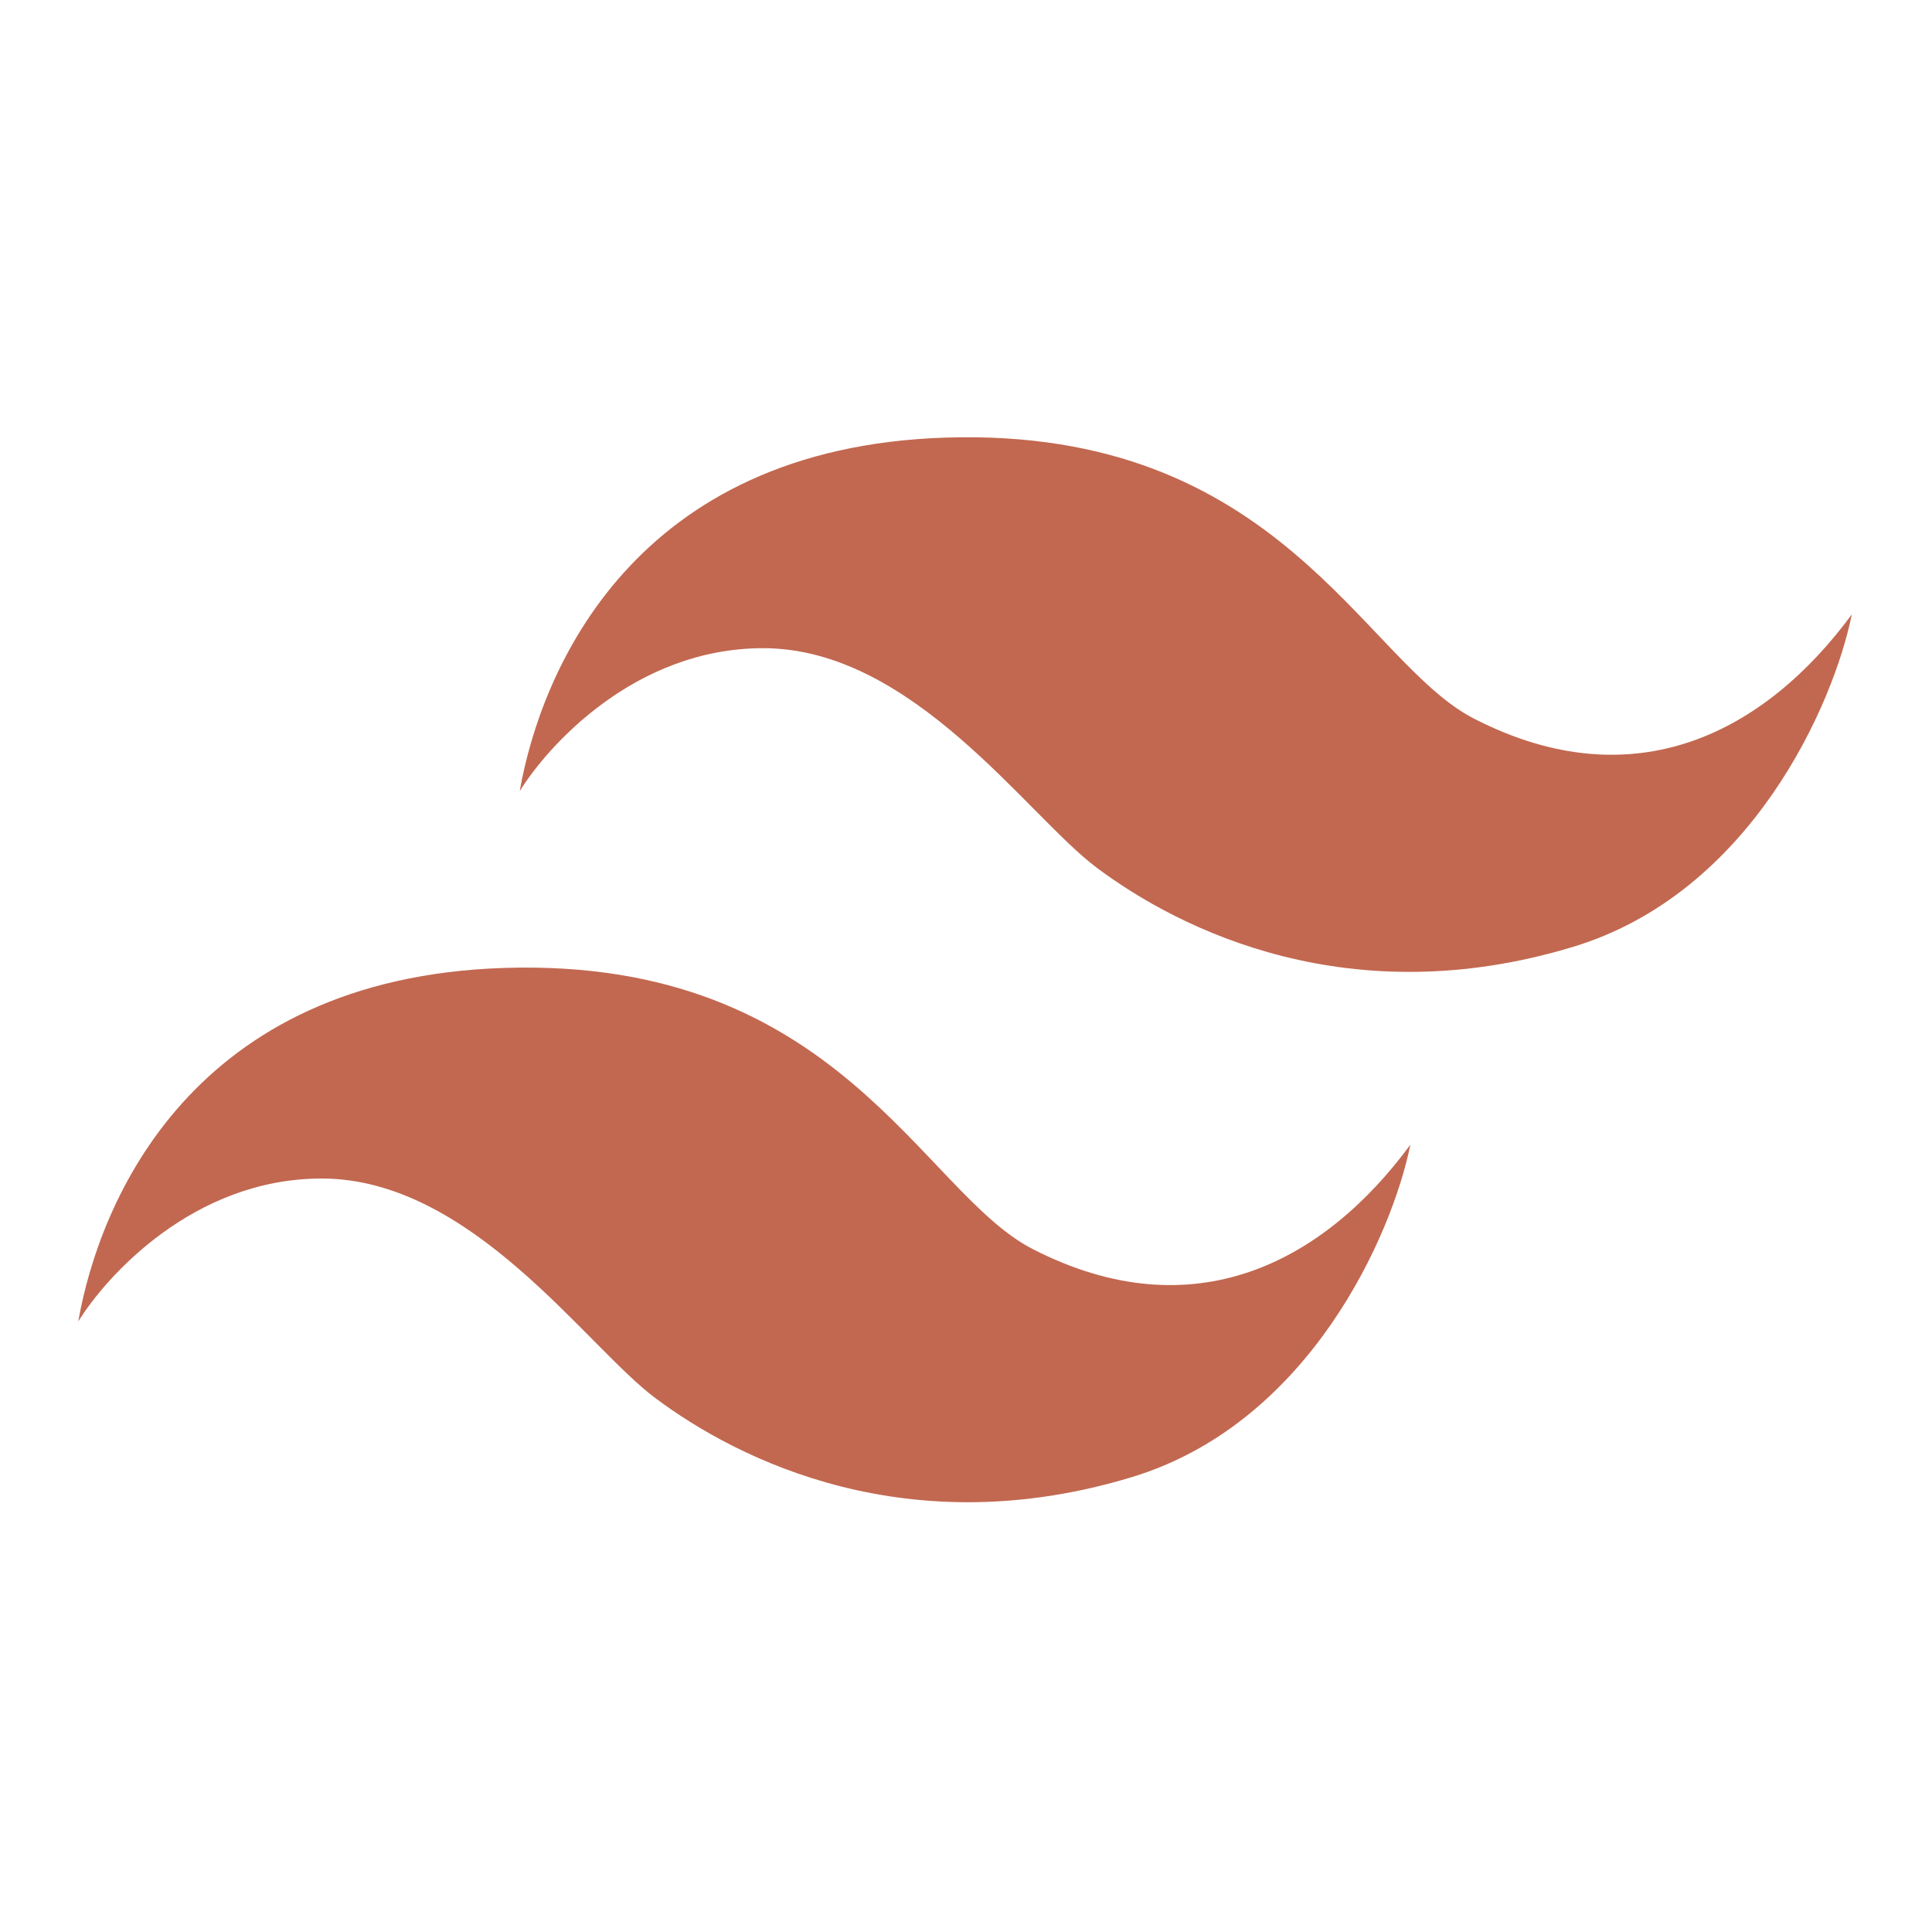
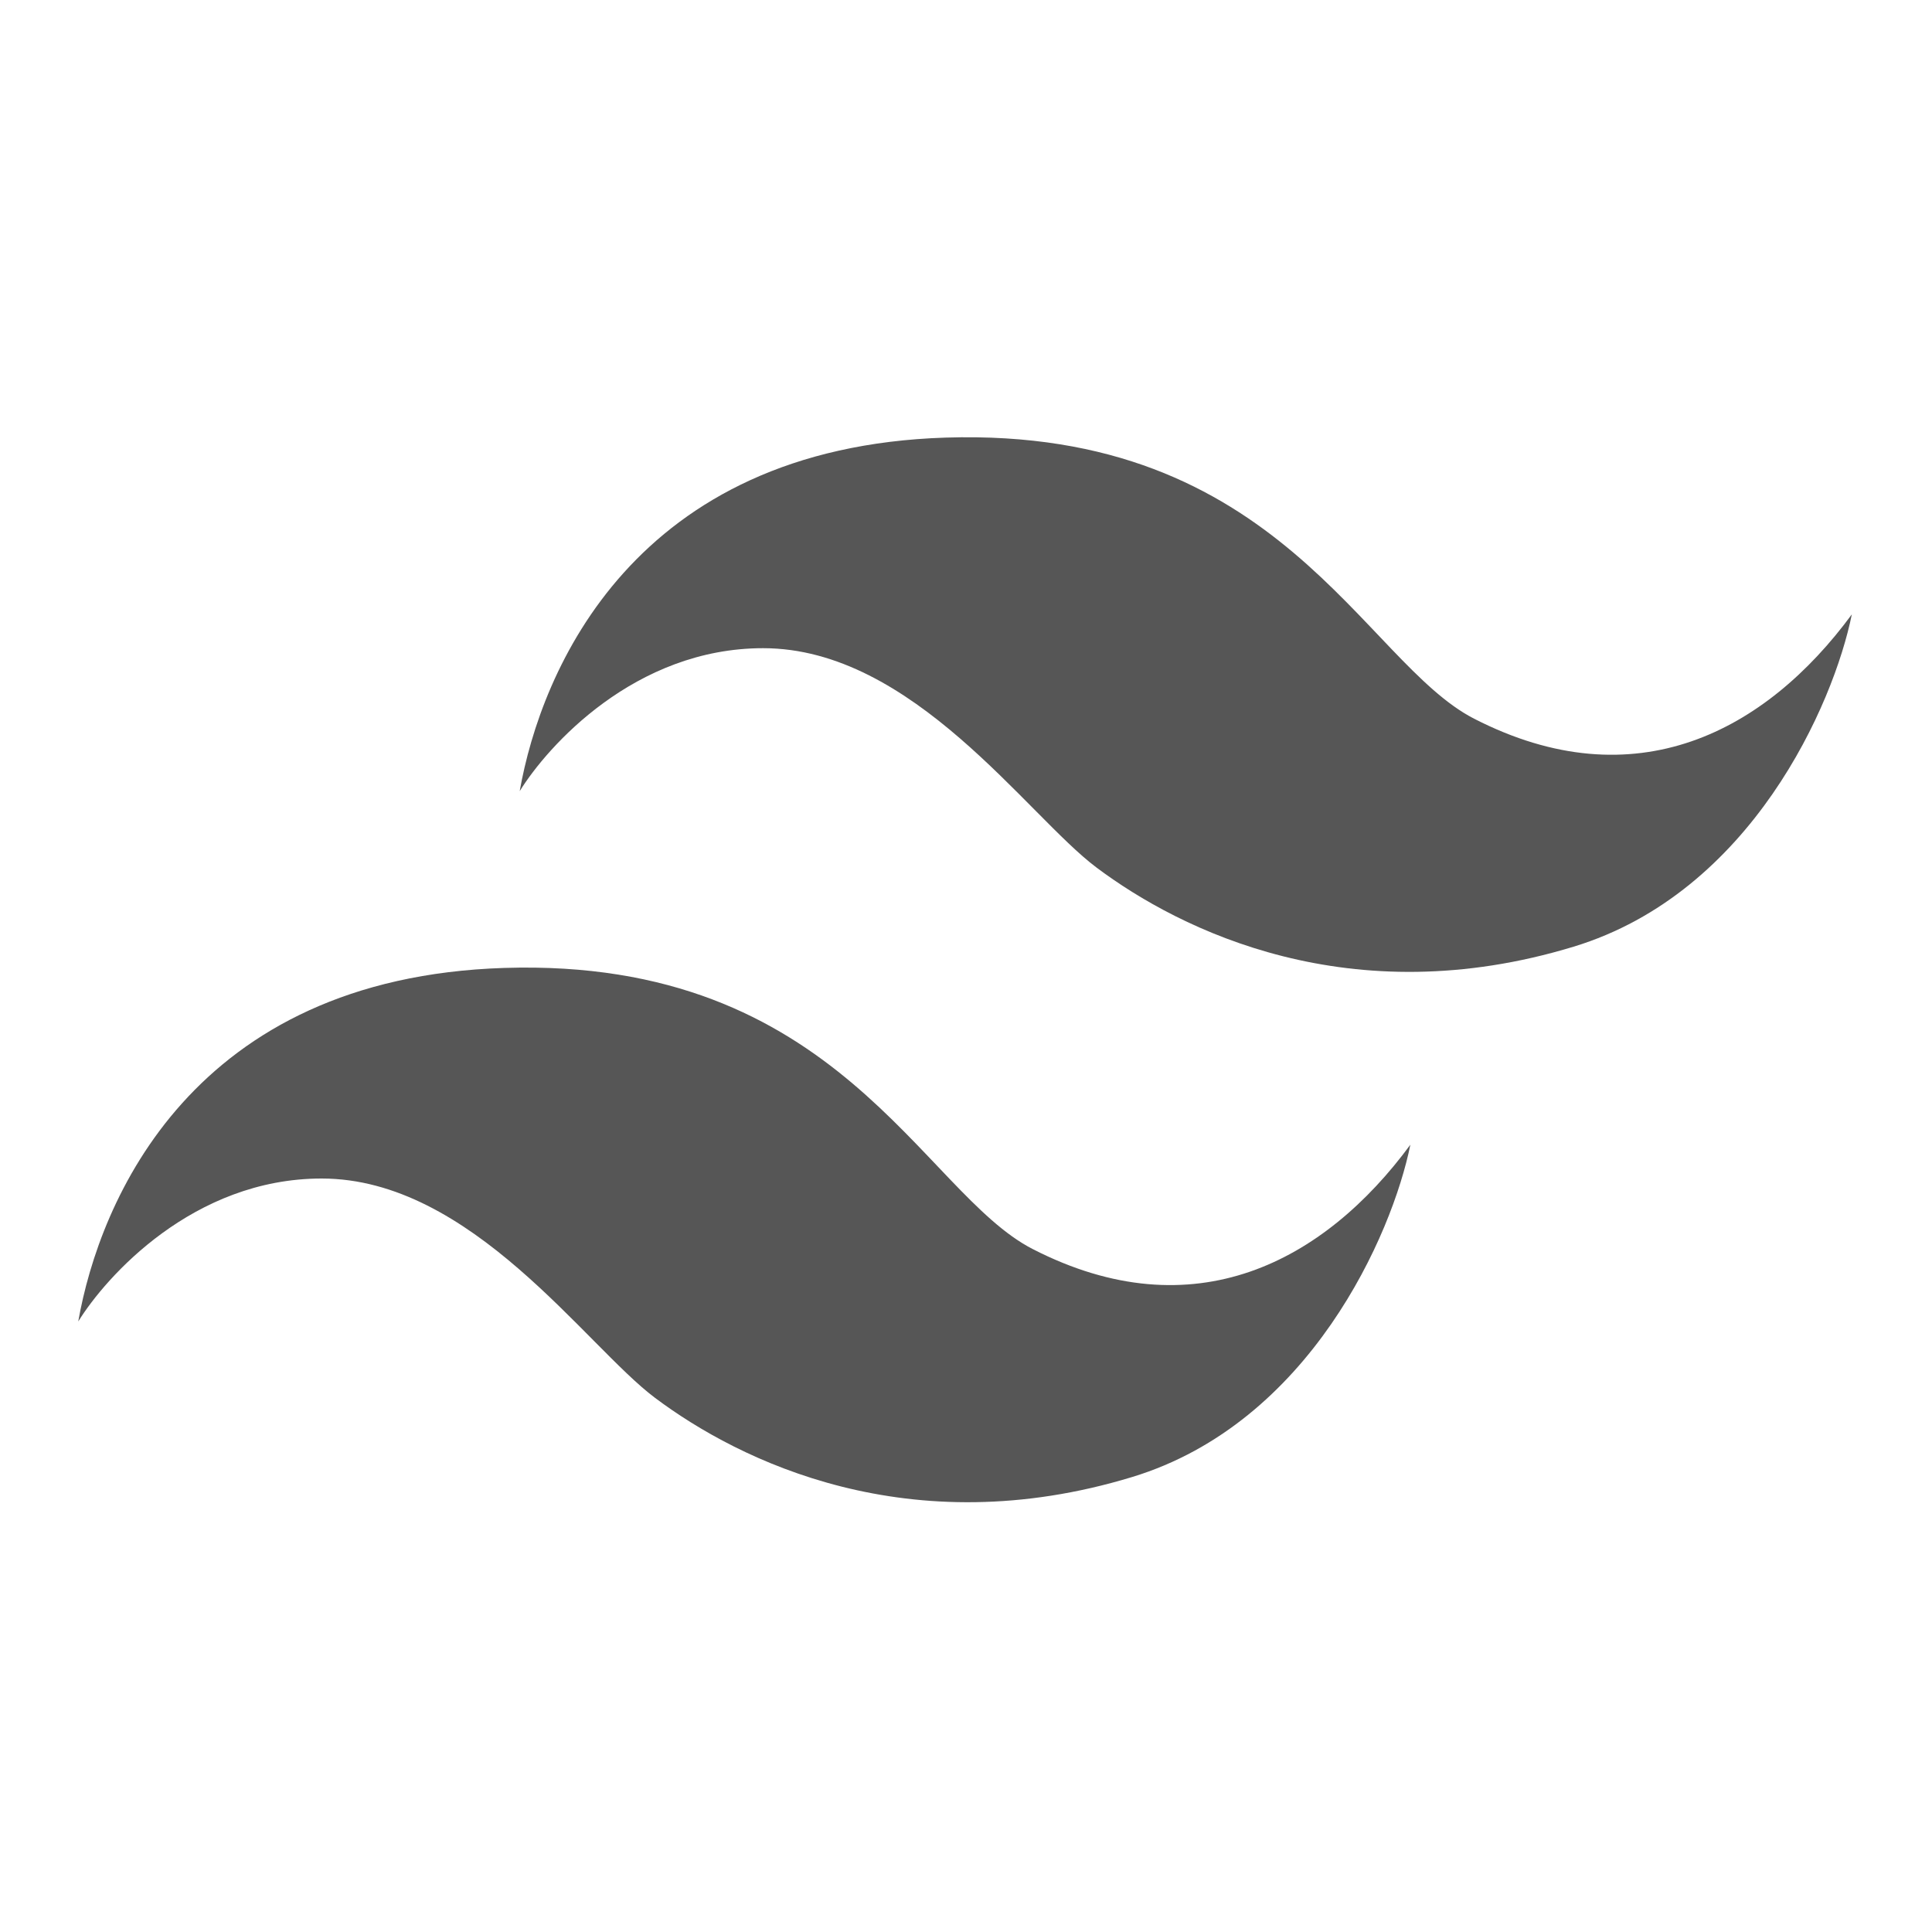
<svg xmlns="http://www.w3.org/2000/svg" width="1000" height="1000" viewBox="0 0 1000 1000" fill="none">
-   <path d="M489.5 226.499C328 231.632 280 346.999 269 409.499C283.333 386.332 328.5 335.5 395 335.5C472.5 335.5 531.5 422 567.5 449C611.237 481.803 699.123 525.115 814.5 490C906.5 462 949.167 364.332 958.5 317.999C914 378.499 846.5 414.838 763 371.999C705.5 342.499 662.5 221 489.5 226.499Z" fill="#c26850" />
-   <path d="M261 500.999C99.5 506.132 51.5 621.499 40.5 683.999C54.833 660.832 100 610 166.5 610C244 610 303 696.5 339 723.5C382.737 756.303 470.623 799.615 586 764.5C678 736.5 720.667 638.832 730 592.499C685.5 652.999 618 689.338 534.5 646.499C477 616.999 434 495.5 261 500.999Z" fill="#c26850" />
+   <path d="M489.5 226.499C328 231.632 280 346.999 269 409.499C283.333 386.332 328.5 335.5 395 335.5C472.5 335.5 531.5 422 567.5 449C611.237 481.803 699.123 525.115 814.5 490C906.5 462 949.167 364.332 958.5 317.999C914 378.499 846.5 414.838 763 371.999C705.5 342.499 662.5 221 489.5 226.499Z" fill="#565656" />
+   <path d="M261 500.999C99.5 506.132 51.5 621.499 40.5 683.999C54.833 660.832 100 610 166.5 610C244 610 303 696.5 339 723.5C382.737 756.303 470.623 799.615 586 764.5C678 736.5 720.667 638.832 730 592.499C685.5 652.999 618 689.338 534.5 646.499C477 616.999 434 495.5 261 500.999Z" fill="#565656" />
</svg>
